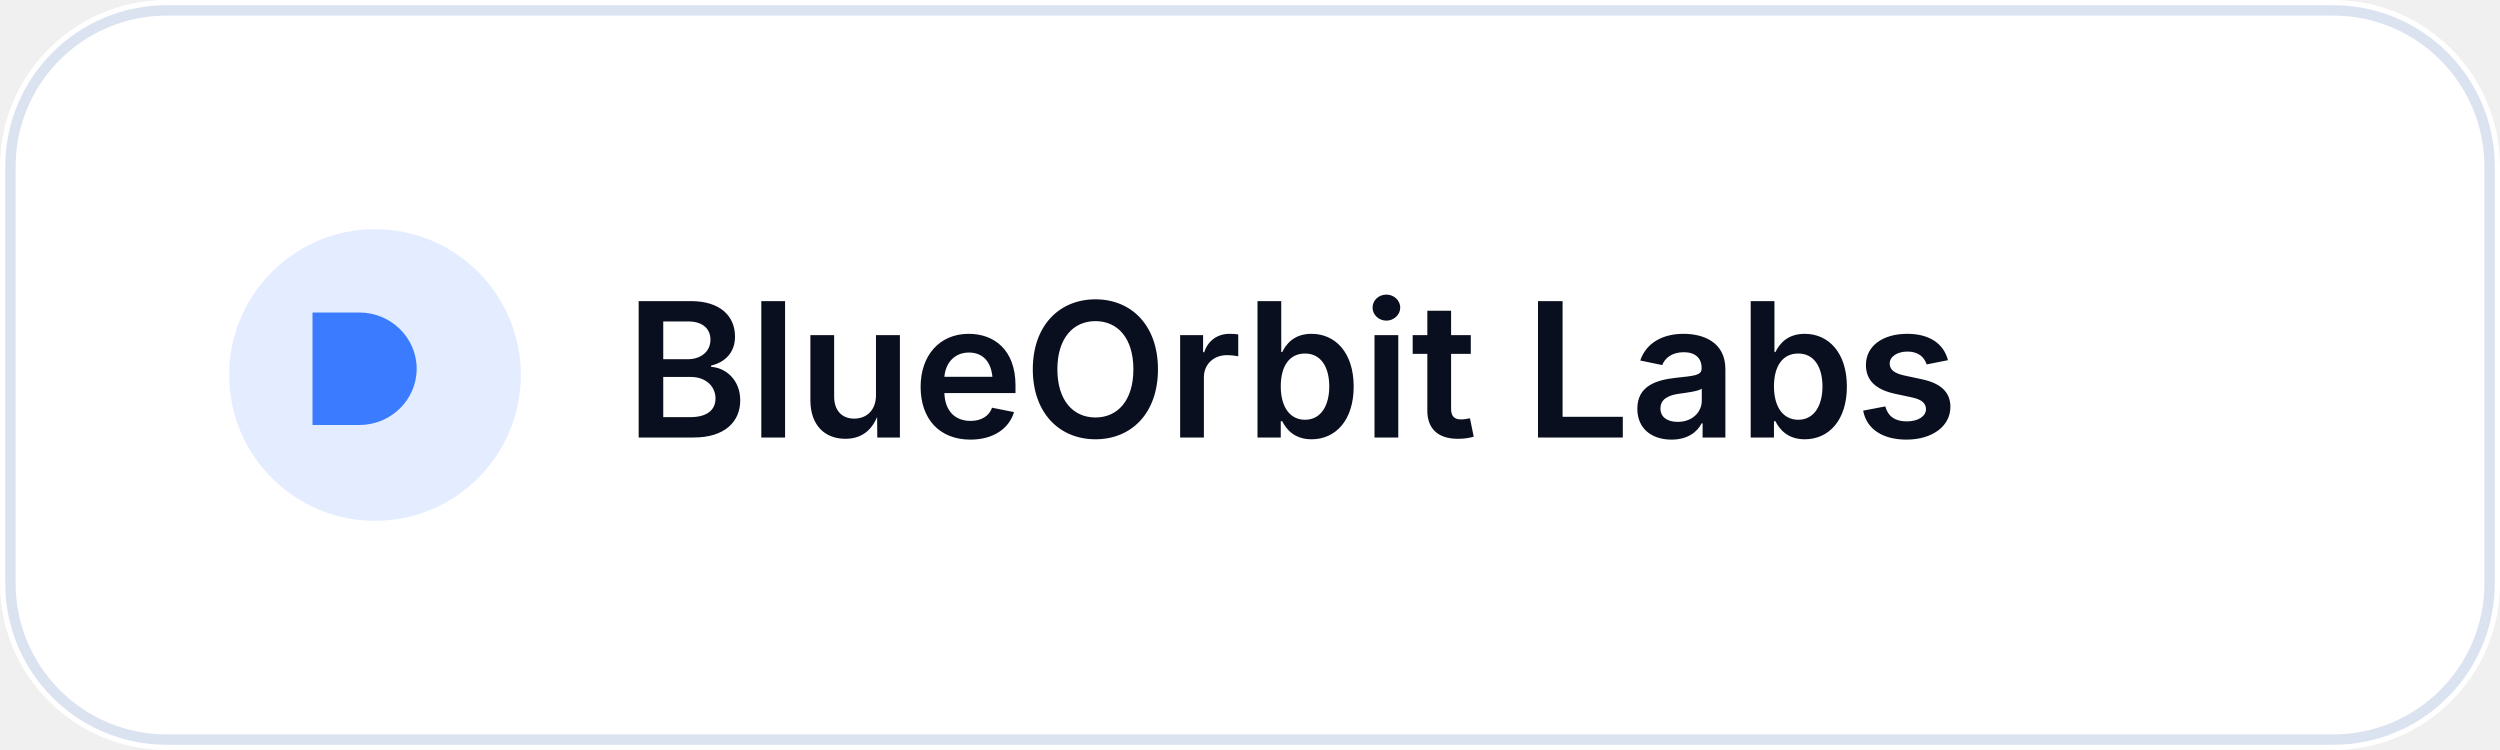
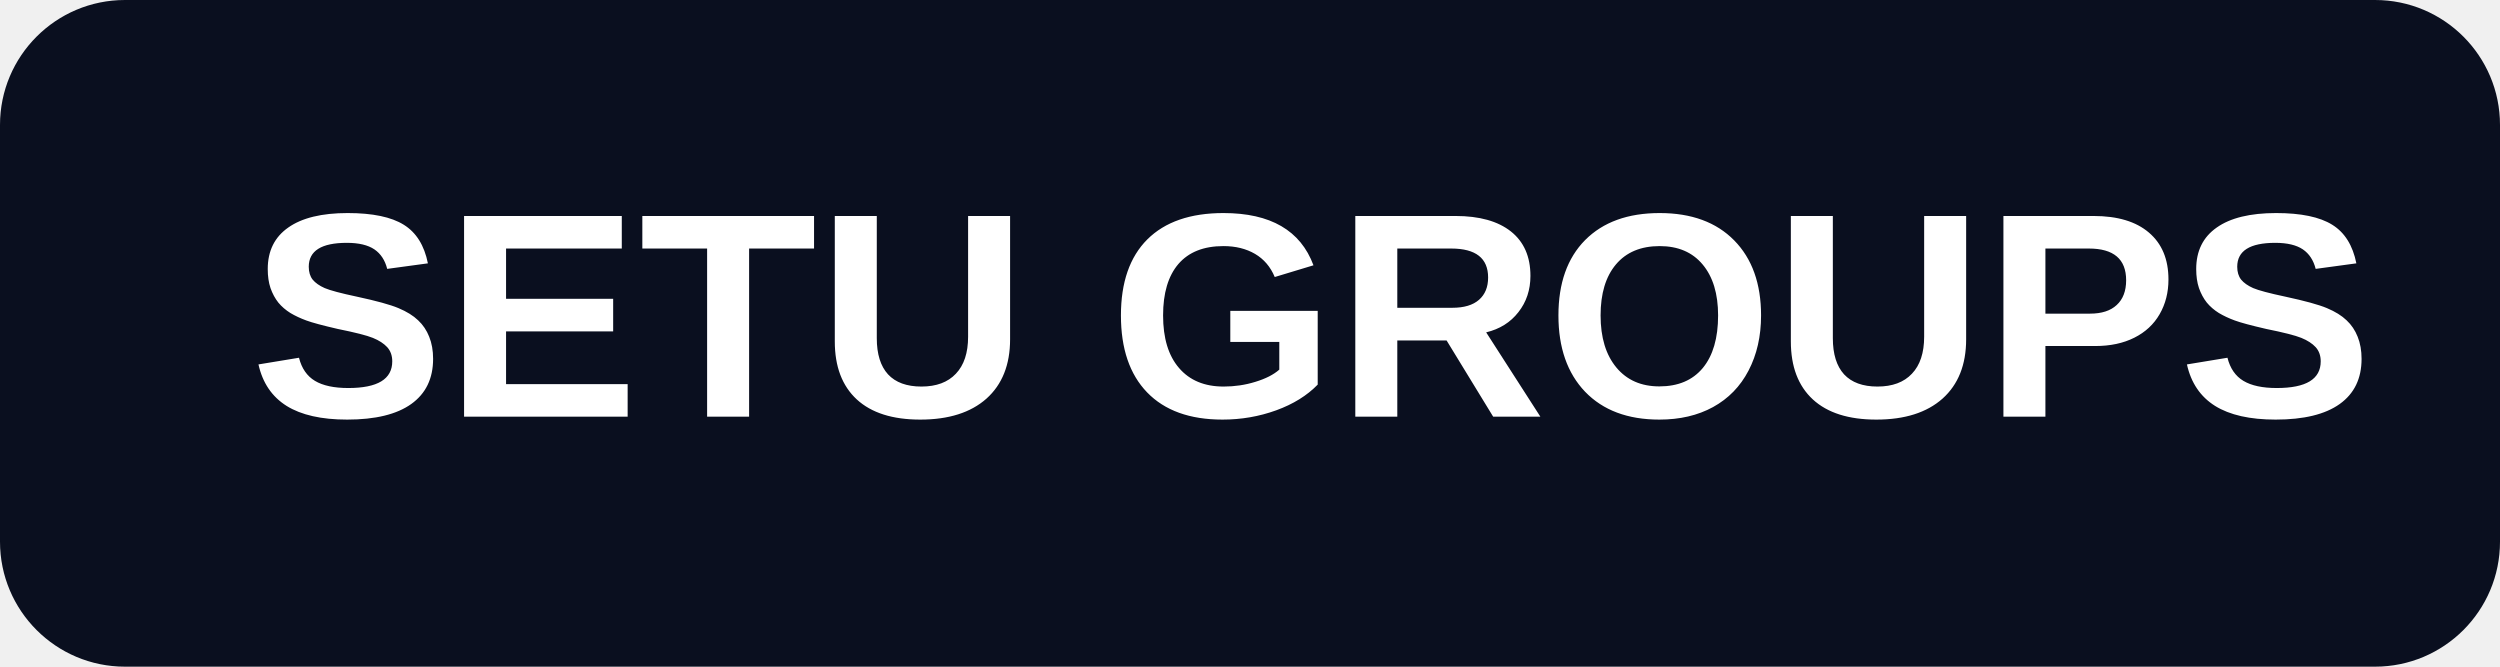
- <svg xmlns="http://www.w3.org/2000/svg" viewBox="0 0 240 72" fill="none">
-   <rect width="240" height="72" rx="16" fill="white" />
-   <rect x="1" y="1" width="238" height="70" rx="15" stroke="#DCE3F0" />
-   <circle cx="36" cy="36" r="14" fill="#3A7BFF" opacity="0.14" />
-   <path d="M30 42V30h4.5c3 0 5.5 2.4 5.5 5.4 0 3-2.5 5.4-5.5 5.4H30Z" fill="#3A7BFF" />
-   <text x="60" y="42" fill="#0A0F1F" font-size="18" font-family="Inter, Arial, sans-serif" font-weight="600">BlueOrbit Labs</text>
+ <svg xmlns="http://www.w3.org/2000/svg" width="240" height="64" viewBox="0 0 240 64" fill="none">
+   <rect width="240" height="64" rx="12" fill="#0A0F1F" />
+   <text x="24" y="40" fill="white" font-family="Arial" font-size="28" font-weight="700">SETU GROUPS</text>
</svg>
